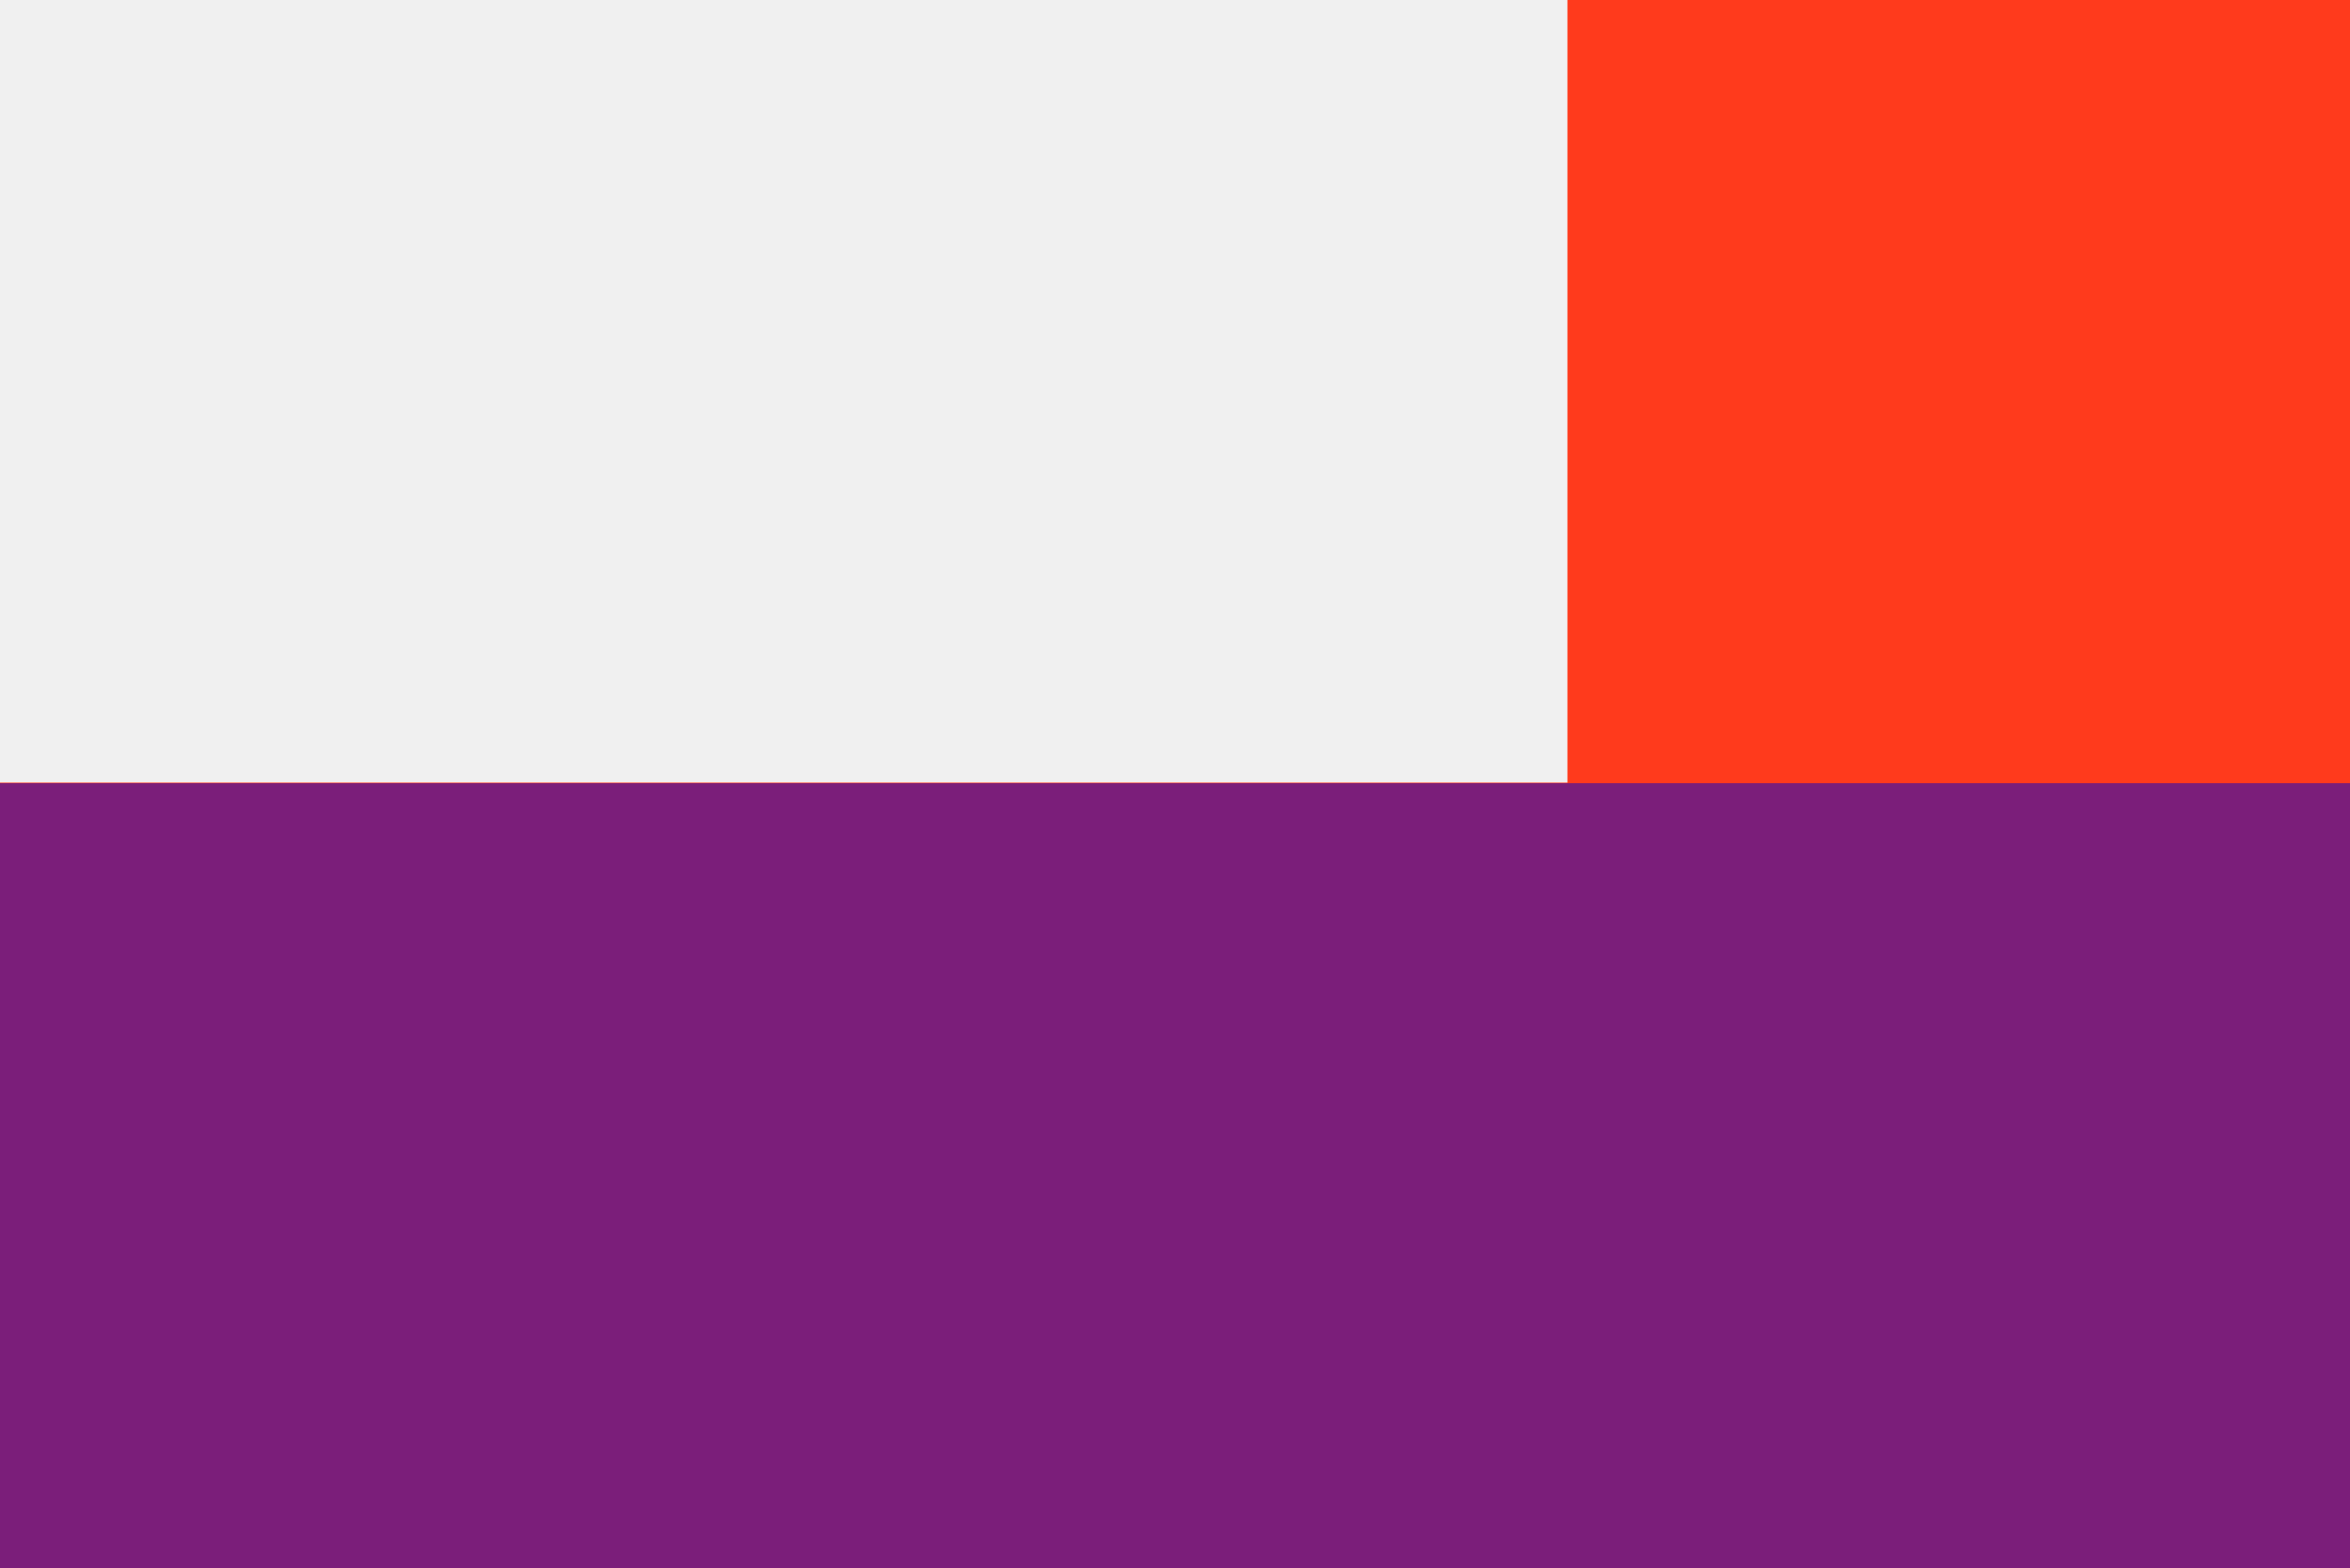
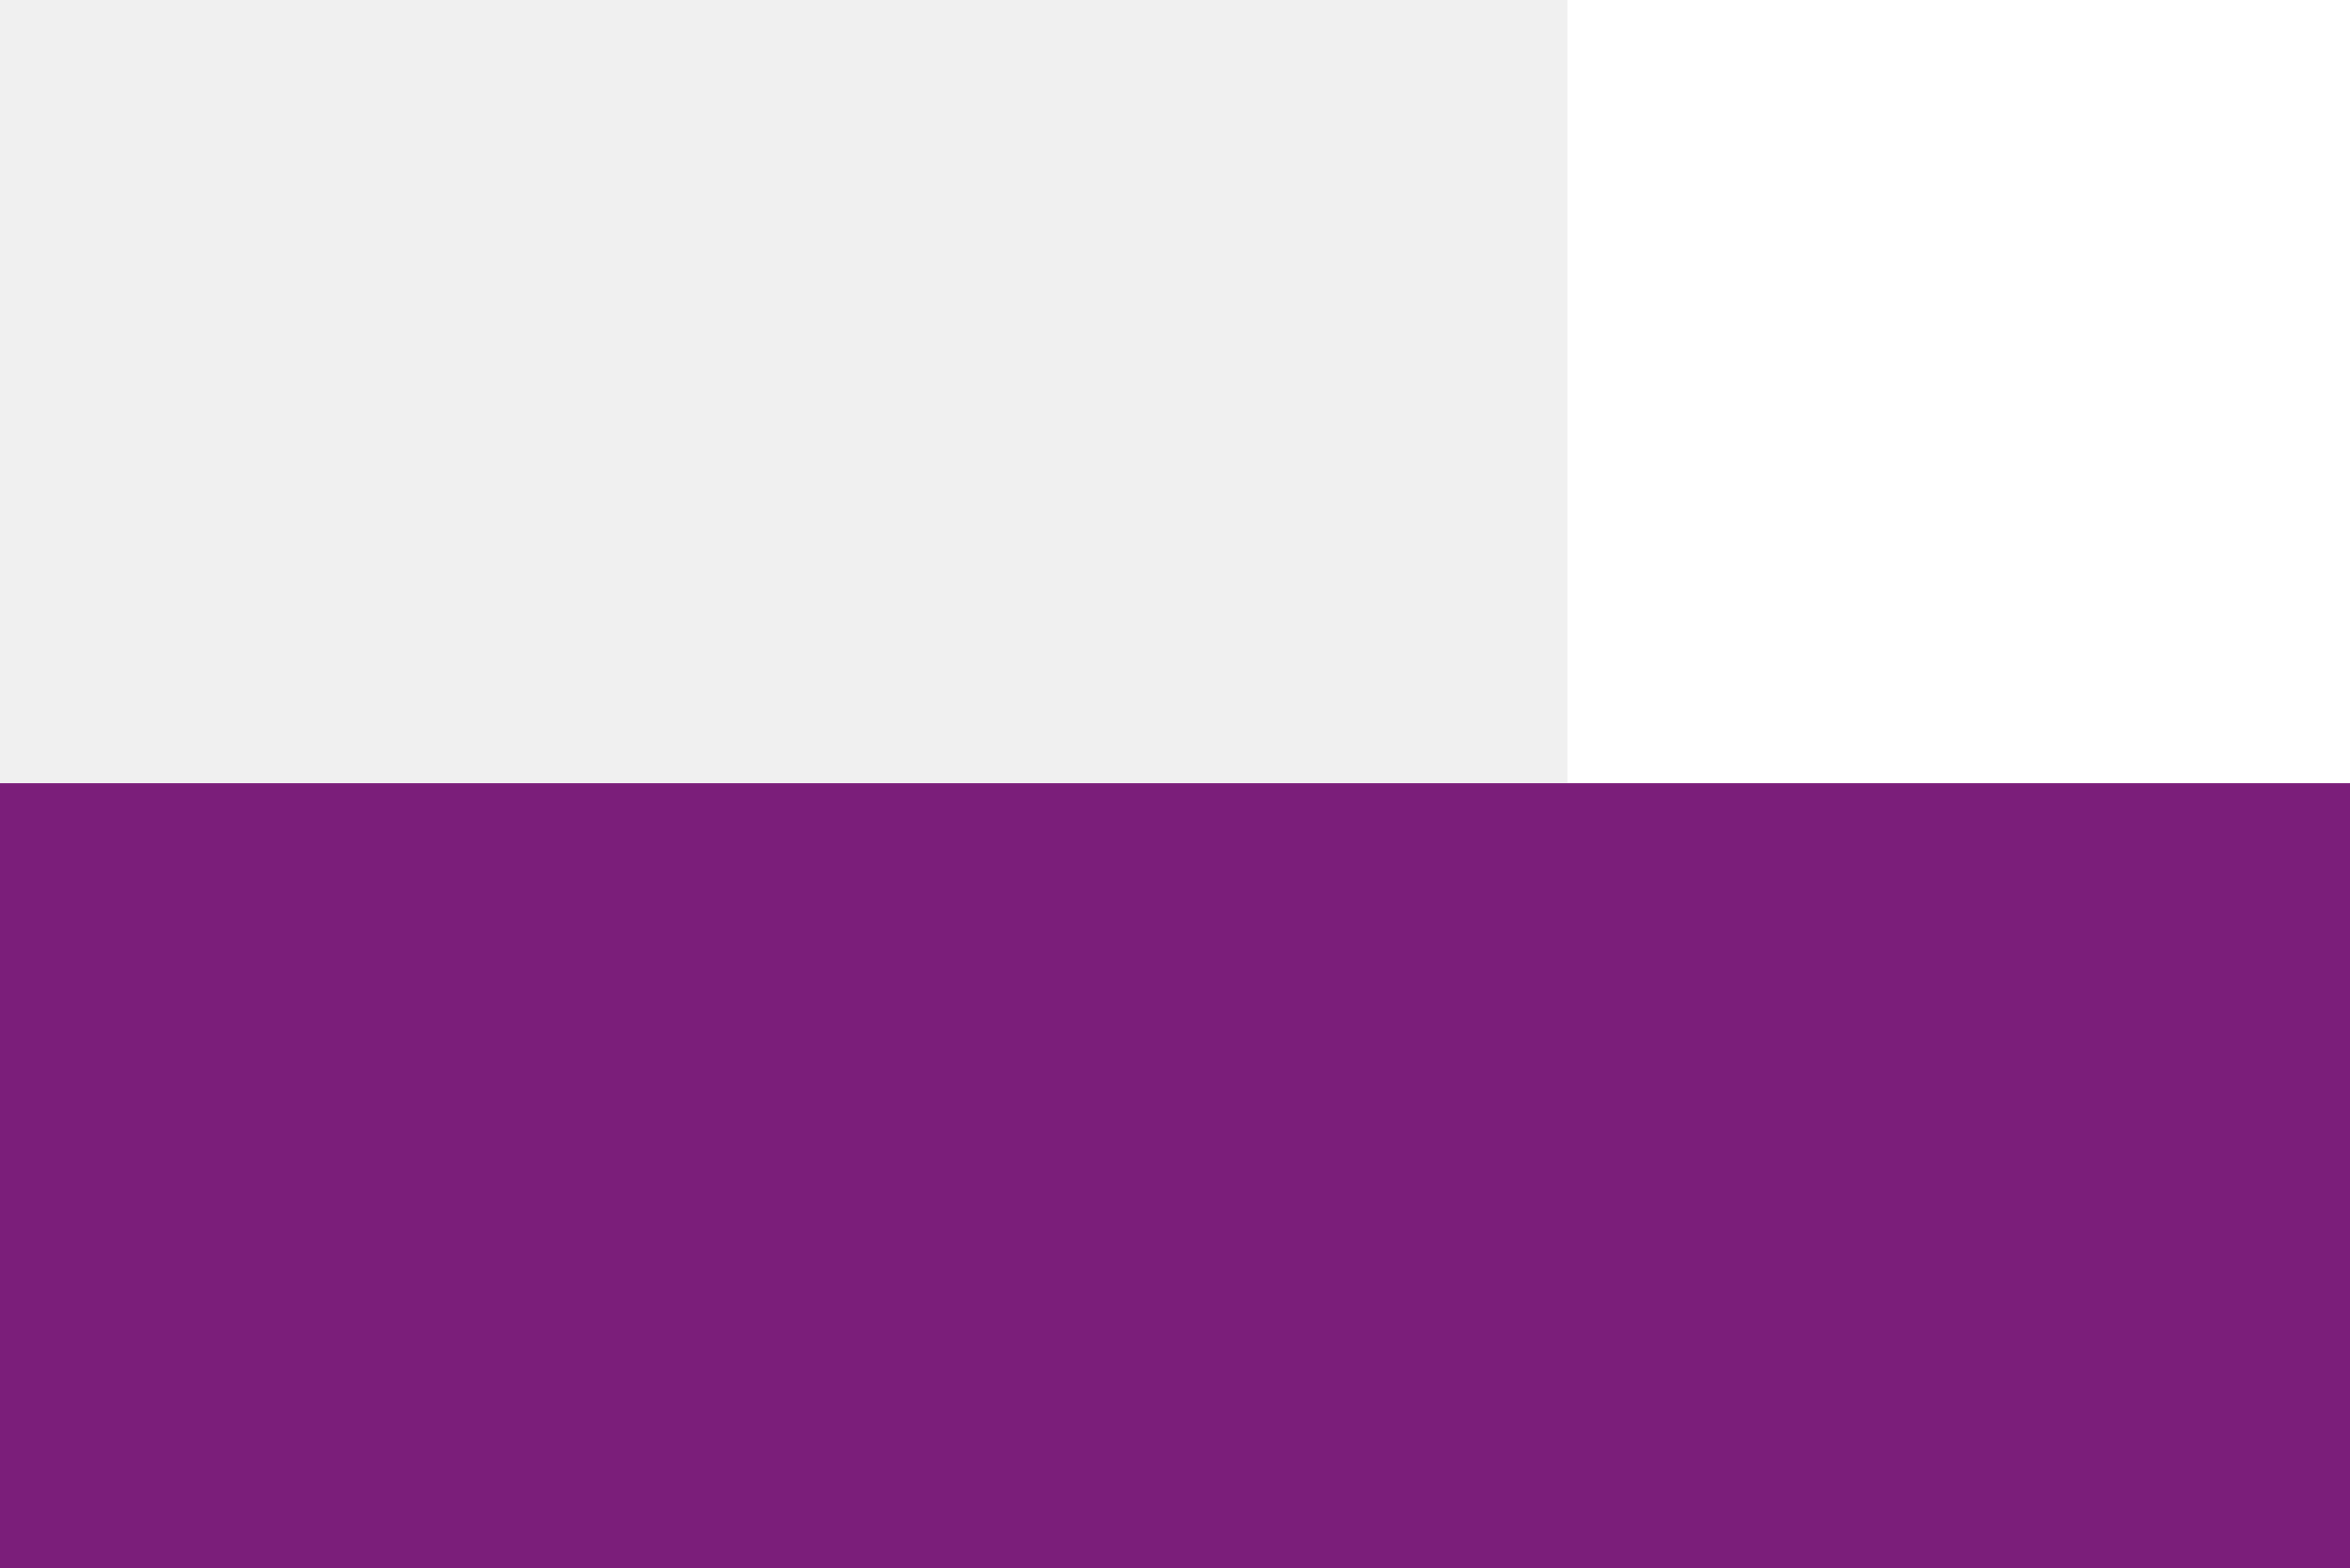
<svg xmlns="http://www.w3.org/2000/svg" version="1.0" width="1000pt" height="667pt" viewBox="0 0 1000 667" preserveAspectRatio="xMidYMid meet" id="svg8">
  <defs id="defs12" />
-   <g transform="translate(0,667) scale(0.1,-0.1)" fill="#000000" stroke="none" id="g6" style="fill:#ff3a1c;fill-opacity:1">
-     <path d="M6670 5005 l0 -1665 -3335 0 -3335 0 0 -1670 0 -1670 5000 0 5000 0 0 3335 0 3335 -1665 0 -1665 0 0 -1665z" id="path4" style="fill:#ff3a1c;fill-opacity:1" />
+   <g transform="translate(0,667) scale(0.1,-0.1)" fill="#000000" stroke="none" id="g6" style="fill:#ffffff;fill-opacity:1">
+     <path d="M6670 5005 l0 -1665 -3335 0 -3335 0 0 -1670 0 -1670 5000 0 5000 0 0 3335 0 3335 -1665 0 -1665 0 0 -1665z" id="path4" style="fill:#ffffff;fill-opacity:1" />
  </g>
  <rect style="fill:#7b1e7a;stroke:#ffffff;stroke-width:0;stroke-miterlimit:4;stroke-dasharray:none" id="rect853" width="1000" height="334" x="6.1176115e-07" y="333.25" />
</svg>
